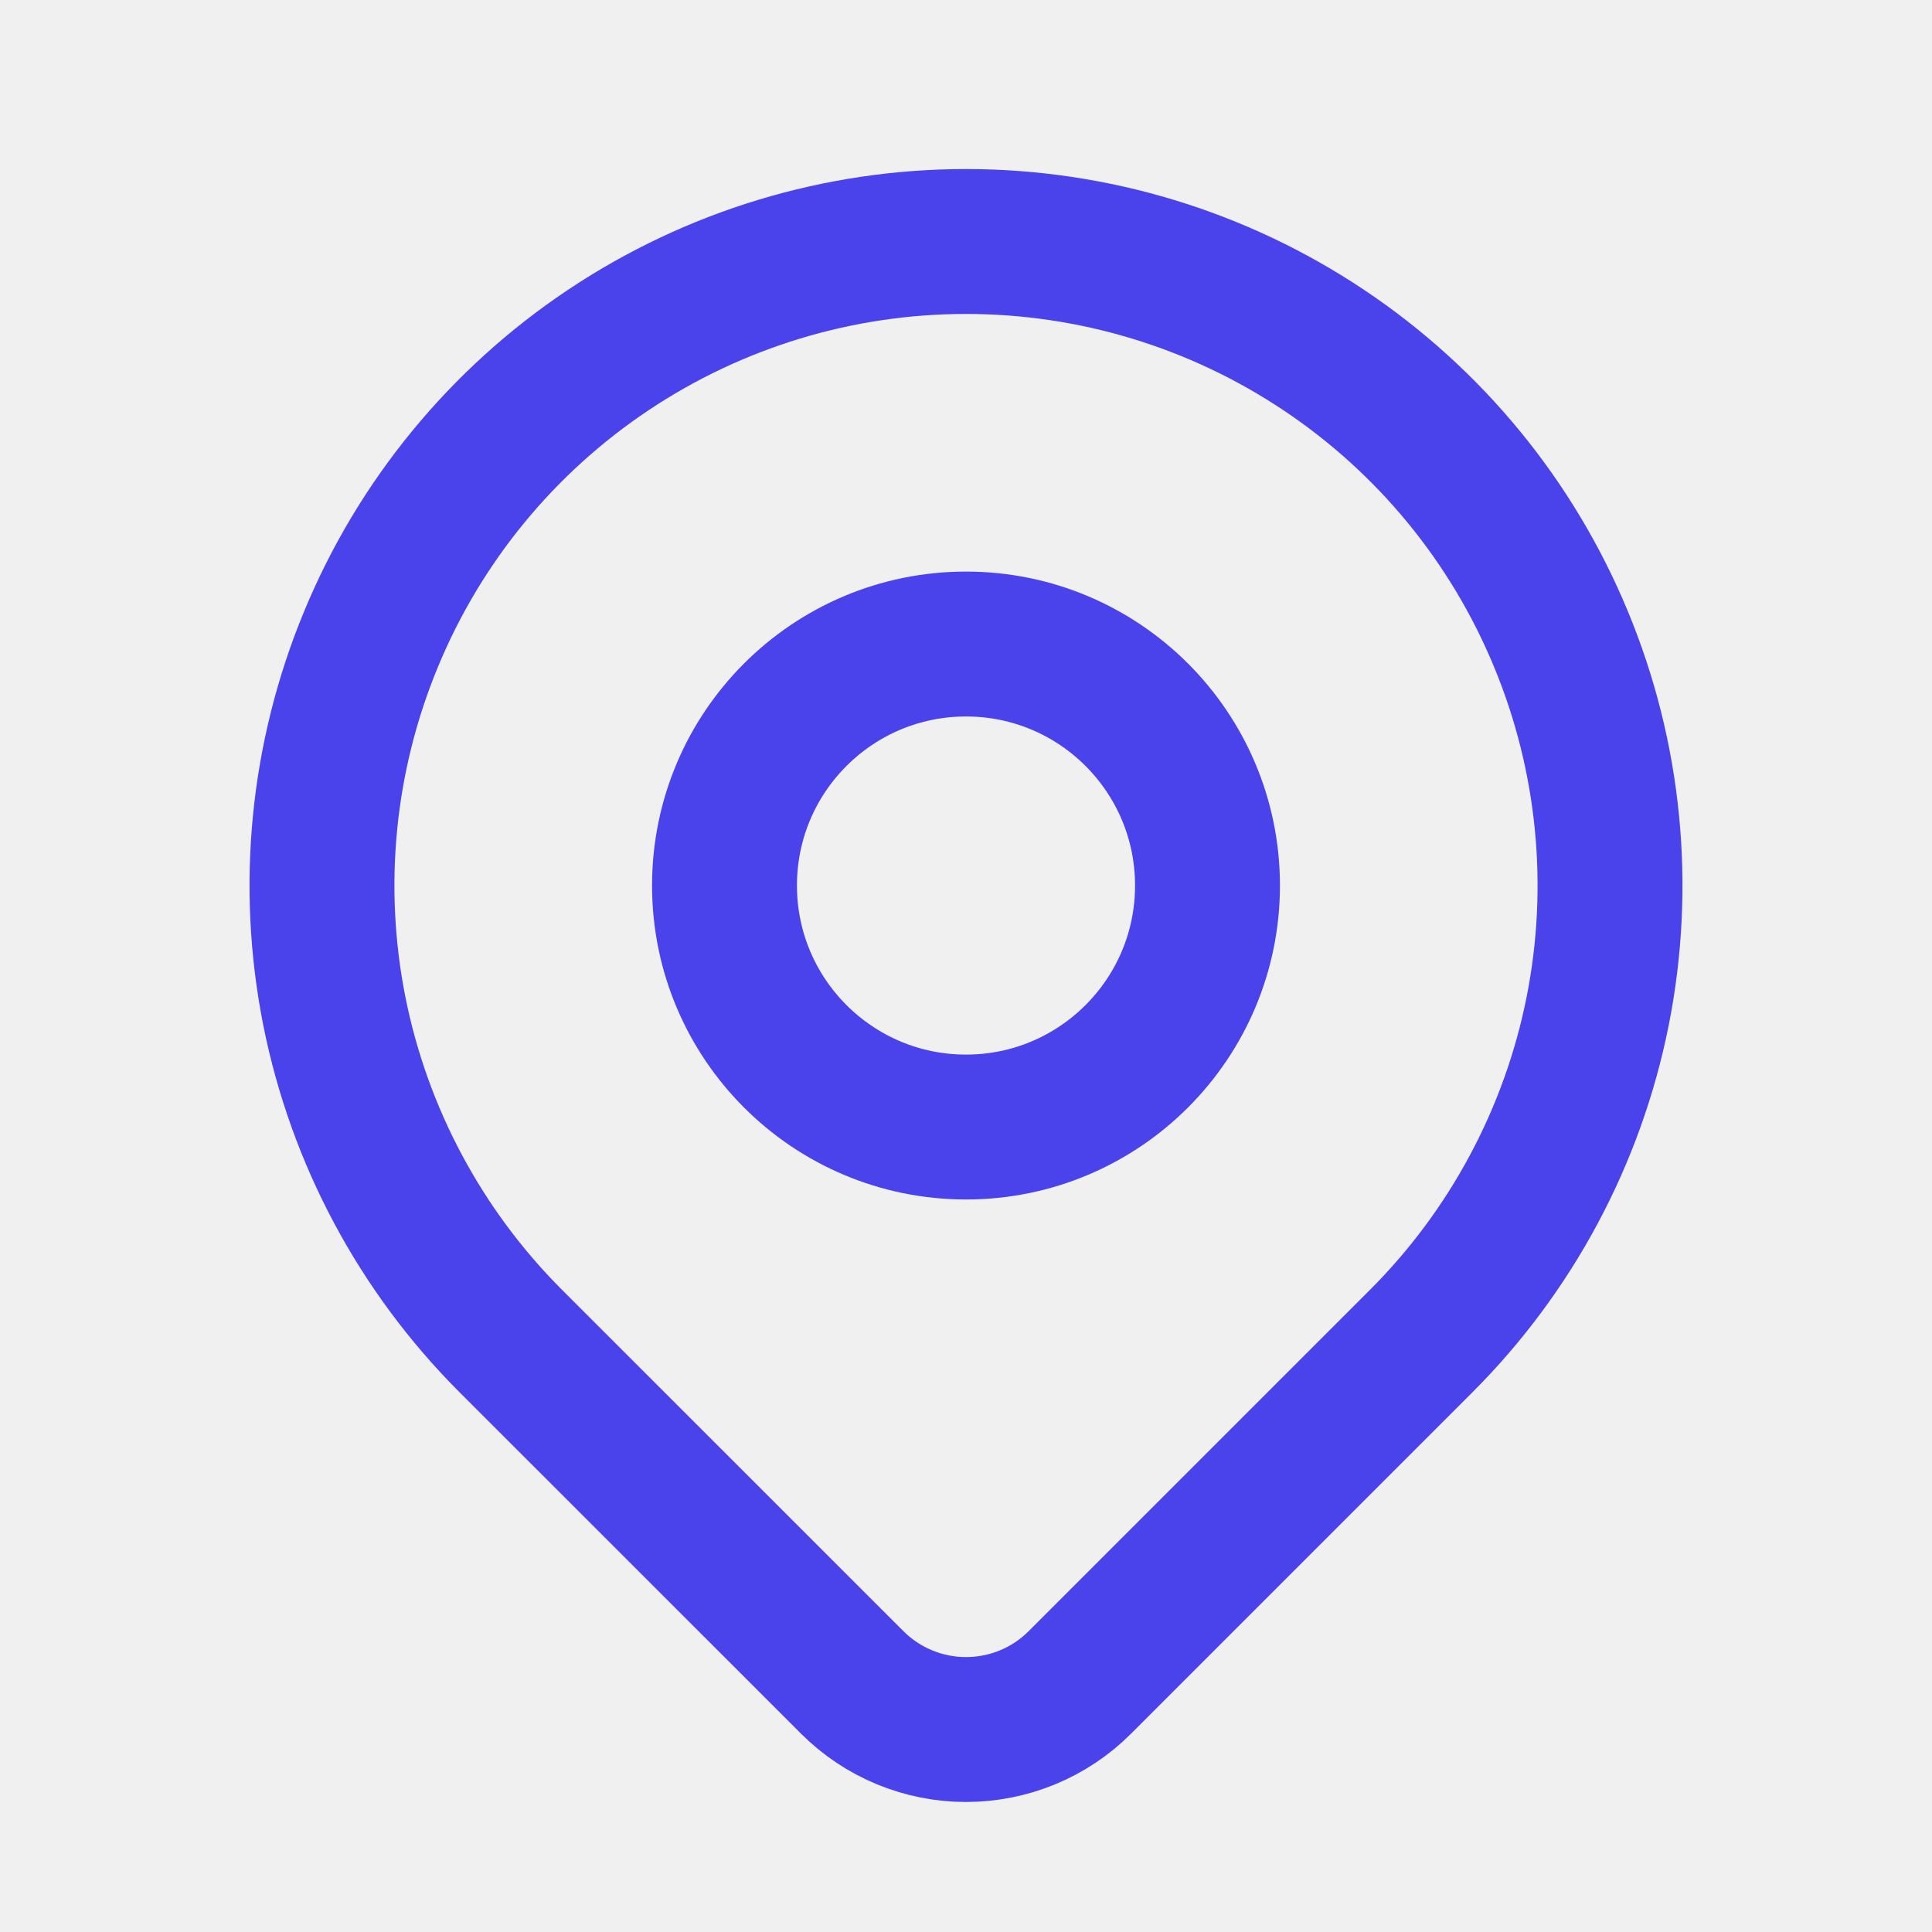
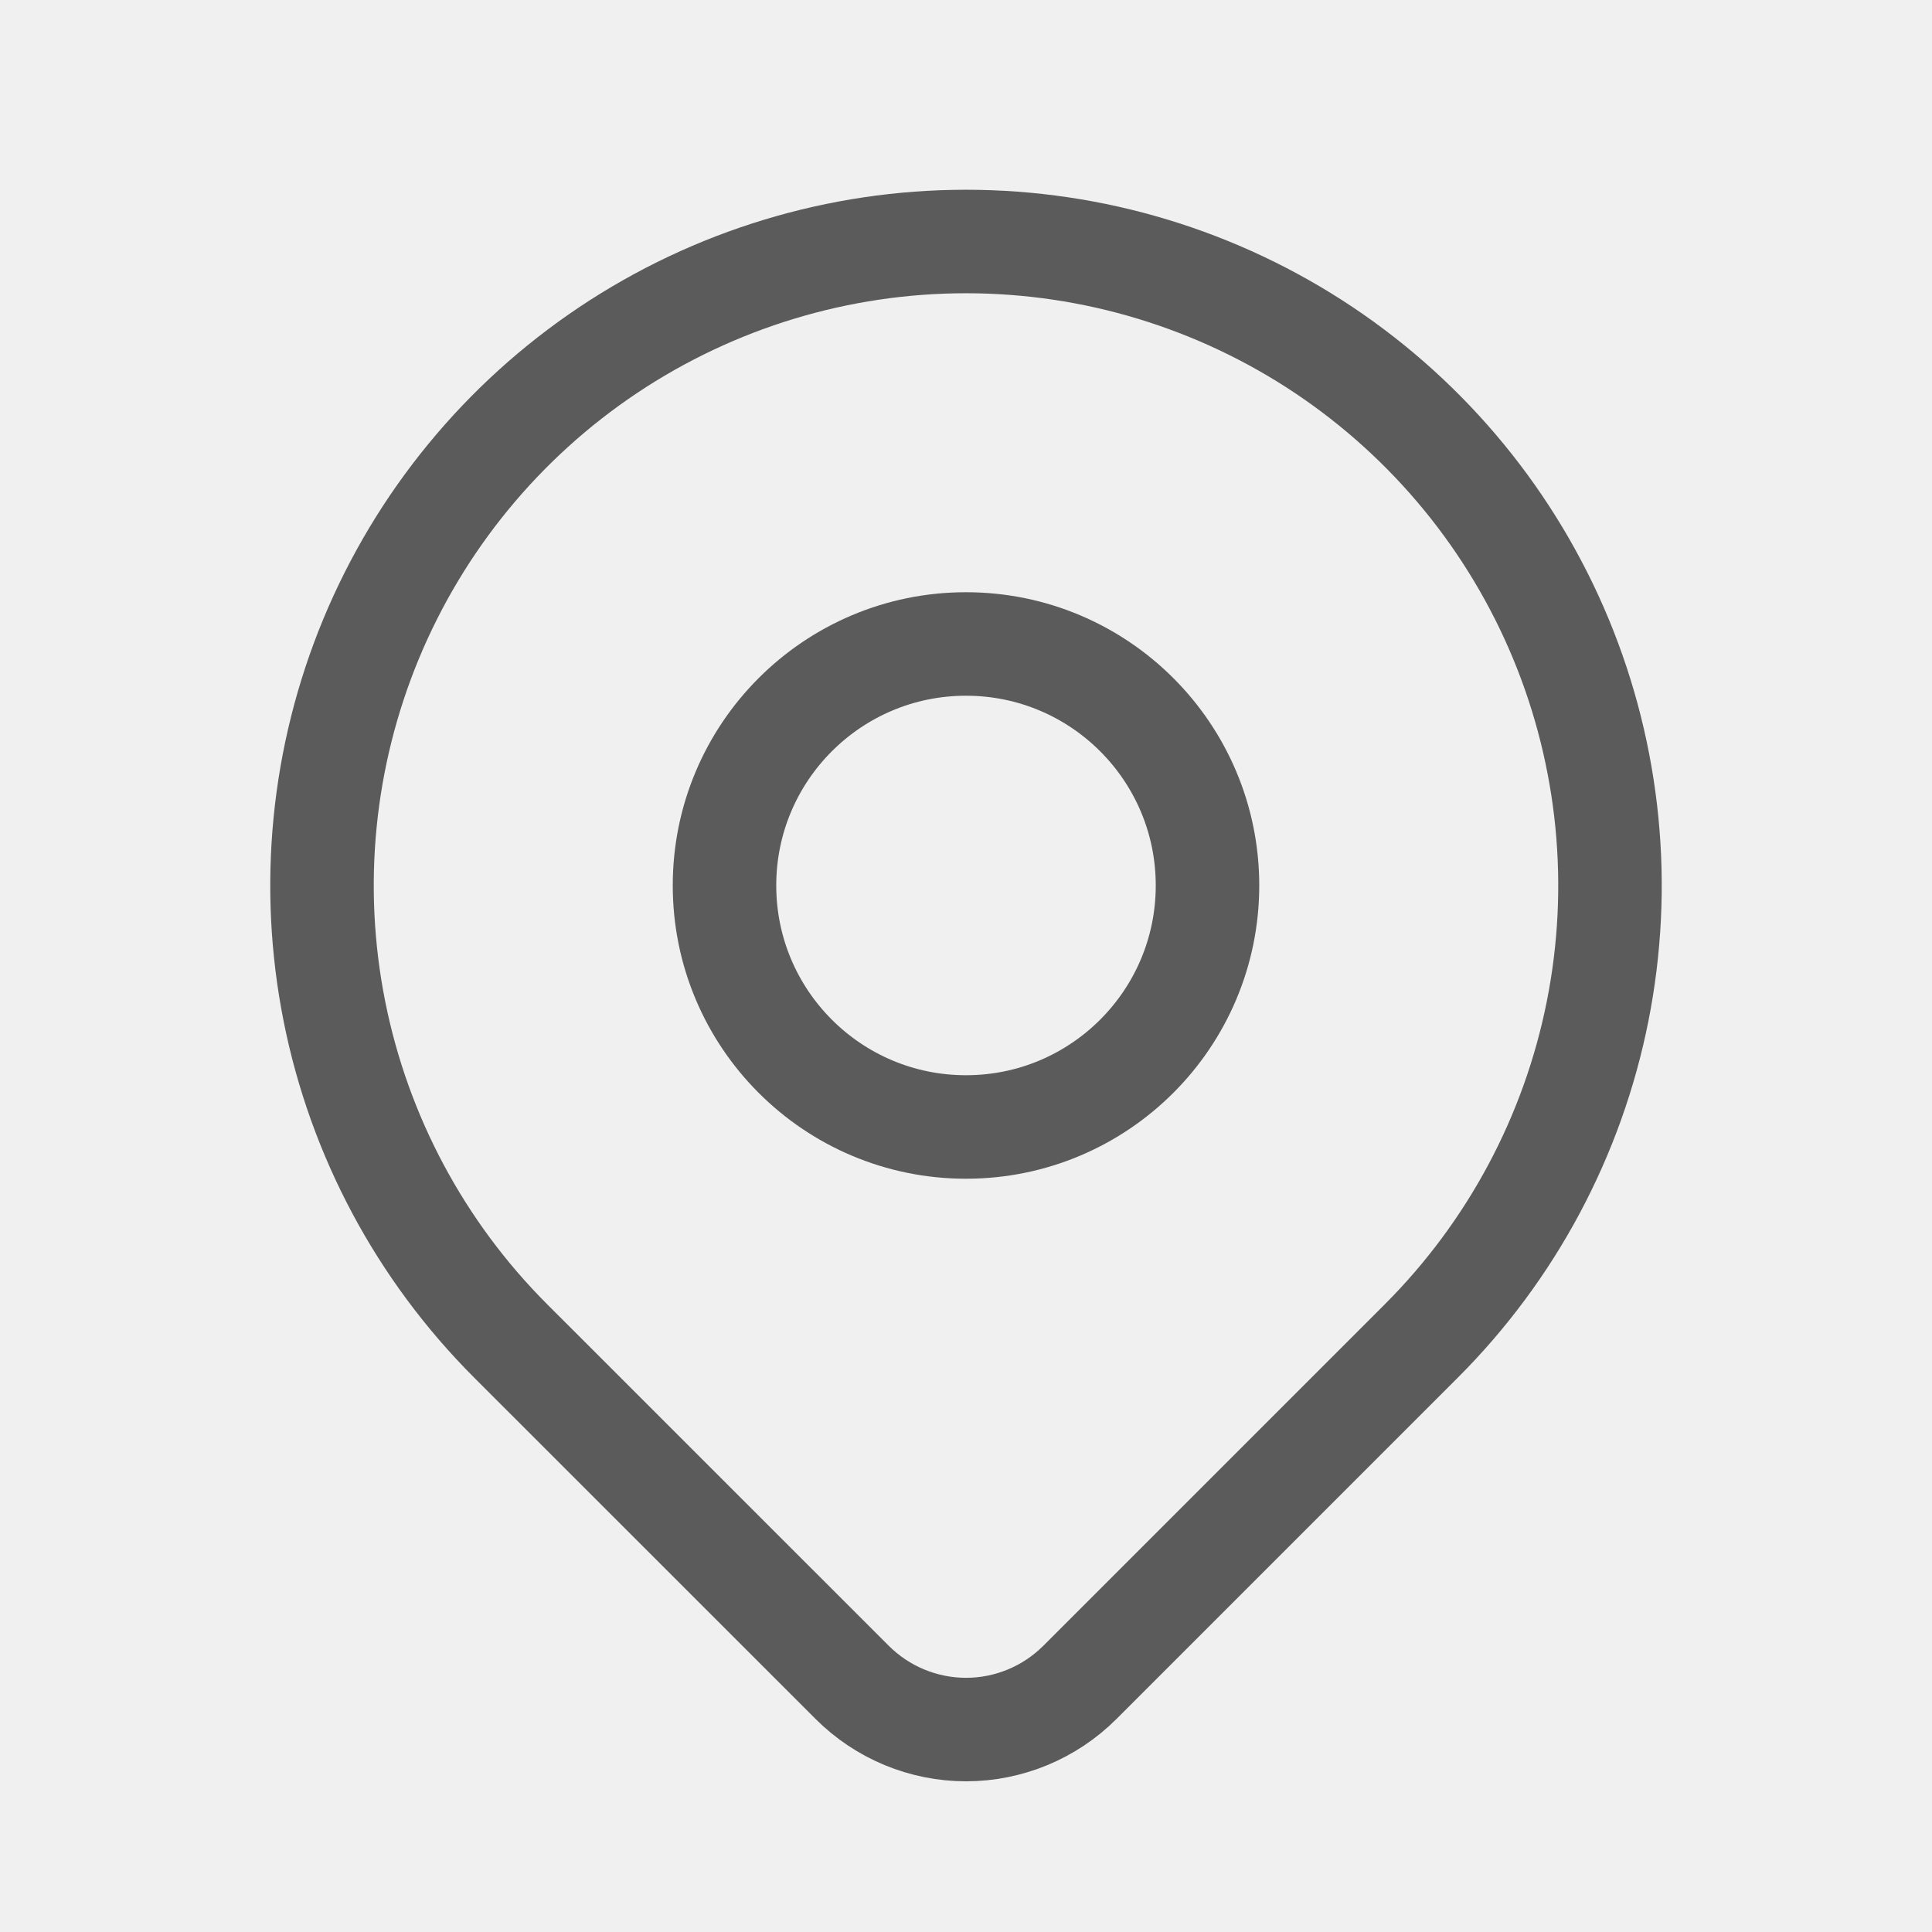
- <svg xmlns="http://www.w3.org/2000/svg" width="20" height="20" viewBox="0 0 20 20" fill="none">
-   <g clip-path="url(#clip0_5_431)">
-     <path d="M10 11.667C11.381 11.667 12.5 10.547 12.5 9.167C12.5 7.786 11.381 6.667 10 6.667C8.619 6.667 7.5 7.786 7.5 9.167C7.5 10.547 8.619 11.667 10 11.667Z" stroke="#4A43EC" stroke-width="1.5" stroke-linecap="round" stroke-linejoin="round" />
-     <path d="M14.714 13.881L11.178 17.417C10.866 17.729 10.442 17.904 10 17.904C9.559 17.904 9.135 17.729 8.823 17.417L5.286 13.881C4.354 12.948 3.719 11.761 3.461 10.467C3.204 9.174 3.336 7.834 3.841 6.616C4.345 5.397 5.2 4.356 6.296 3.624C7.393 2.891 8.681 2.5 10 2.5C11.319 2.5 12.607 2.891 13.704 3.624C14.8 4.356 15.655 5.397 16.159 6.616C16.664 7.834 16.796 9.174 16.539 10.467C16.281 11.761 15.646 12.948 14.714 13.881V13.881Z" stroke="#4A43EC" stroke-width="1.5" stroke-linecap="round" stroke-linejoin="round" />
+ <svg xmlns="http://www.w3.org/2000/svg" width="28" height="28" viewBox="0 0 28 28" fill="none">
+   <g clip-path="url(#clip0_0_218)">
+     <path d="M14 16.333C15.933 16.333 17.5 14.766 17.5 12.833C17.5 10.9 15.933 9.333 14 9.333C12.067 9.333 10.5 10.9 10.5 12.833C10.5 14.766 12.067 16.333 14 16.333Z" stroke="#5B5B5B" stroke-width="1.5" stroke-linecap="round" stroke-linejoin="round" />
+     <path d="M20.6 19.433L15.65 24.383C15.212 24.82 14.619 25.066 14.001 25.066C13.382 25.066 12.789 24.82 12.351 24.383L7.4 19.433C6.095 18.128 5.206 16.465 4.846 14.654C4.486 12.844 4.671 10.967 5.377 9.262C6.084 7.556 7.28 6.099 8.815 5.073C10.35 4.048 12.154 3.5 14 3.5C15.846 3.5 17.65 4.048 19.185 5.073C20.72 6.099 21.916 7.556 22.623 9.262C23.329 10.967 23.514 12.844 23.154 14.654C22.794 16.465 21.905 18.128 20.6 19.433V19.433Z" stroke="#5B5B5B" stroke-width="1.5" stroke-linecap="round" stroke-linejoin="round" />
  </g>
  <defs>
-     <clipPath id="clip0_5_431">
-       <rect width="20" height="20" fill="white" />
+     <clipPath id="clip0_0_218">
+       <rect width="28" height="28" fill="white" />
    </clipPath>
  </defs>
</svg>
